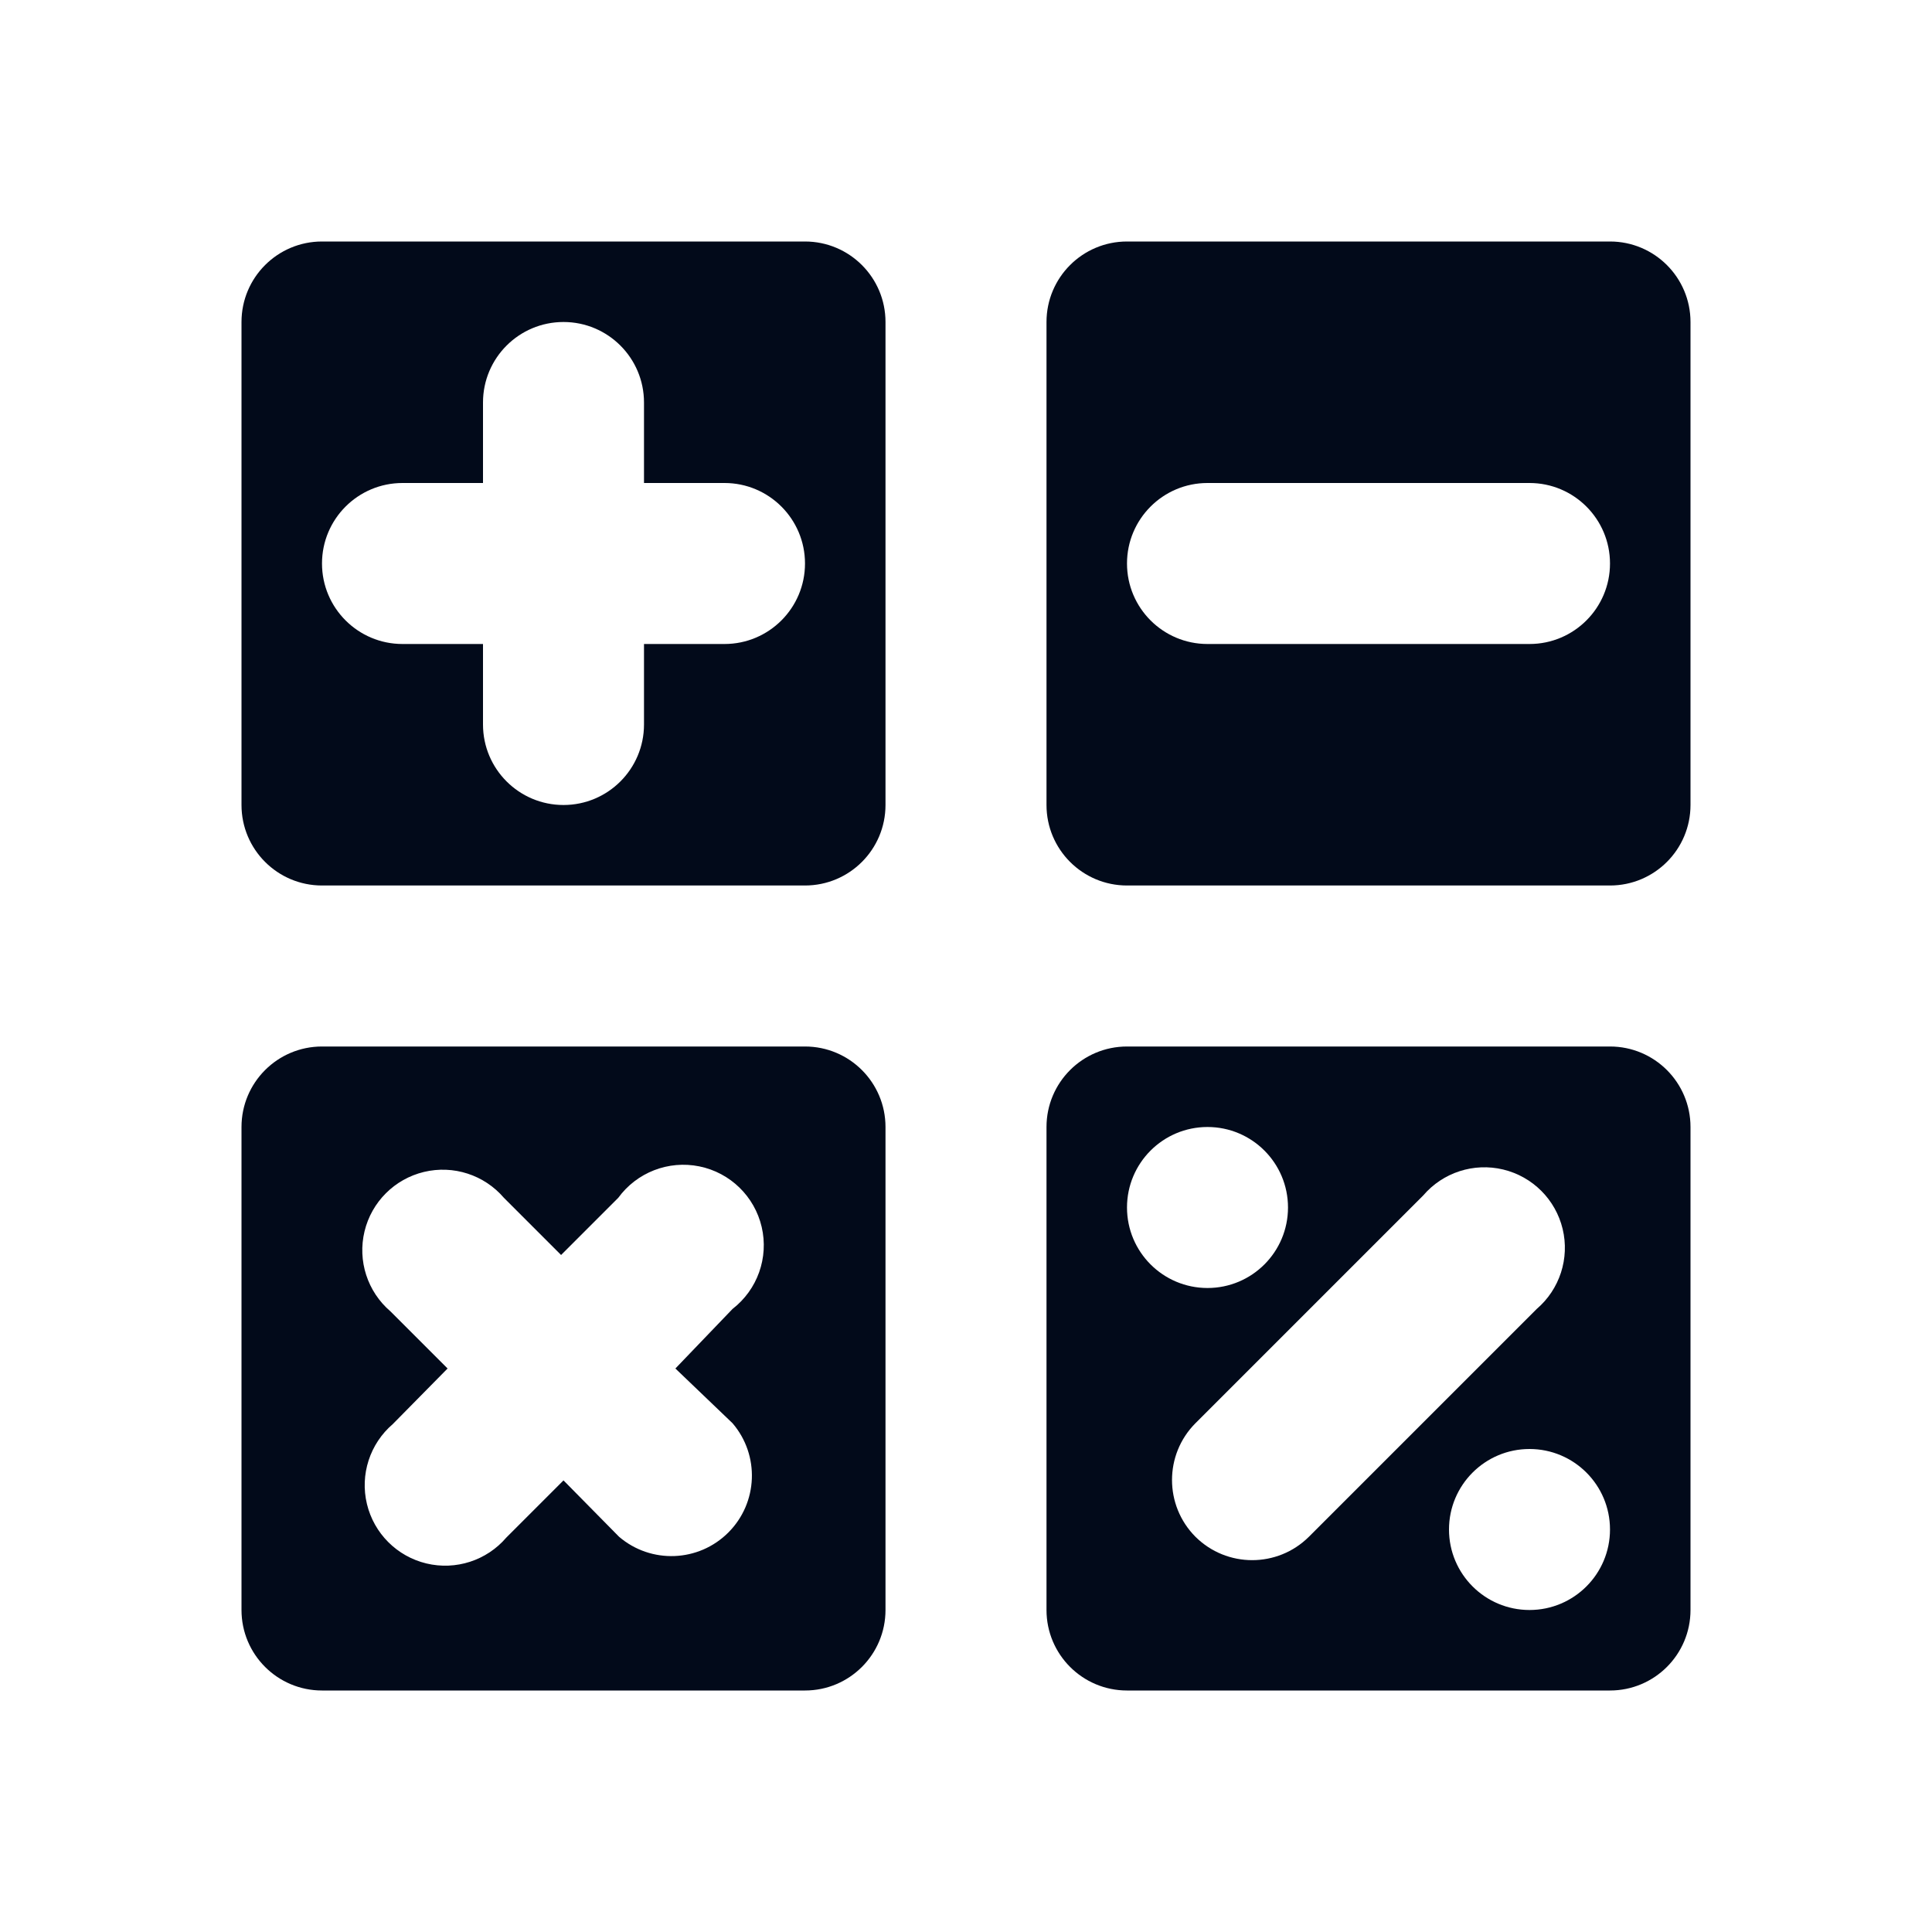
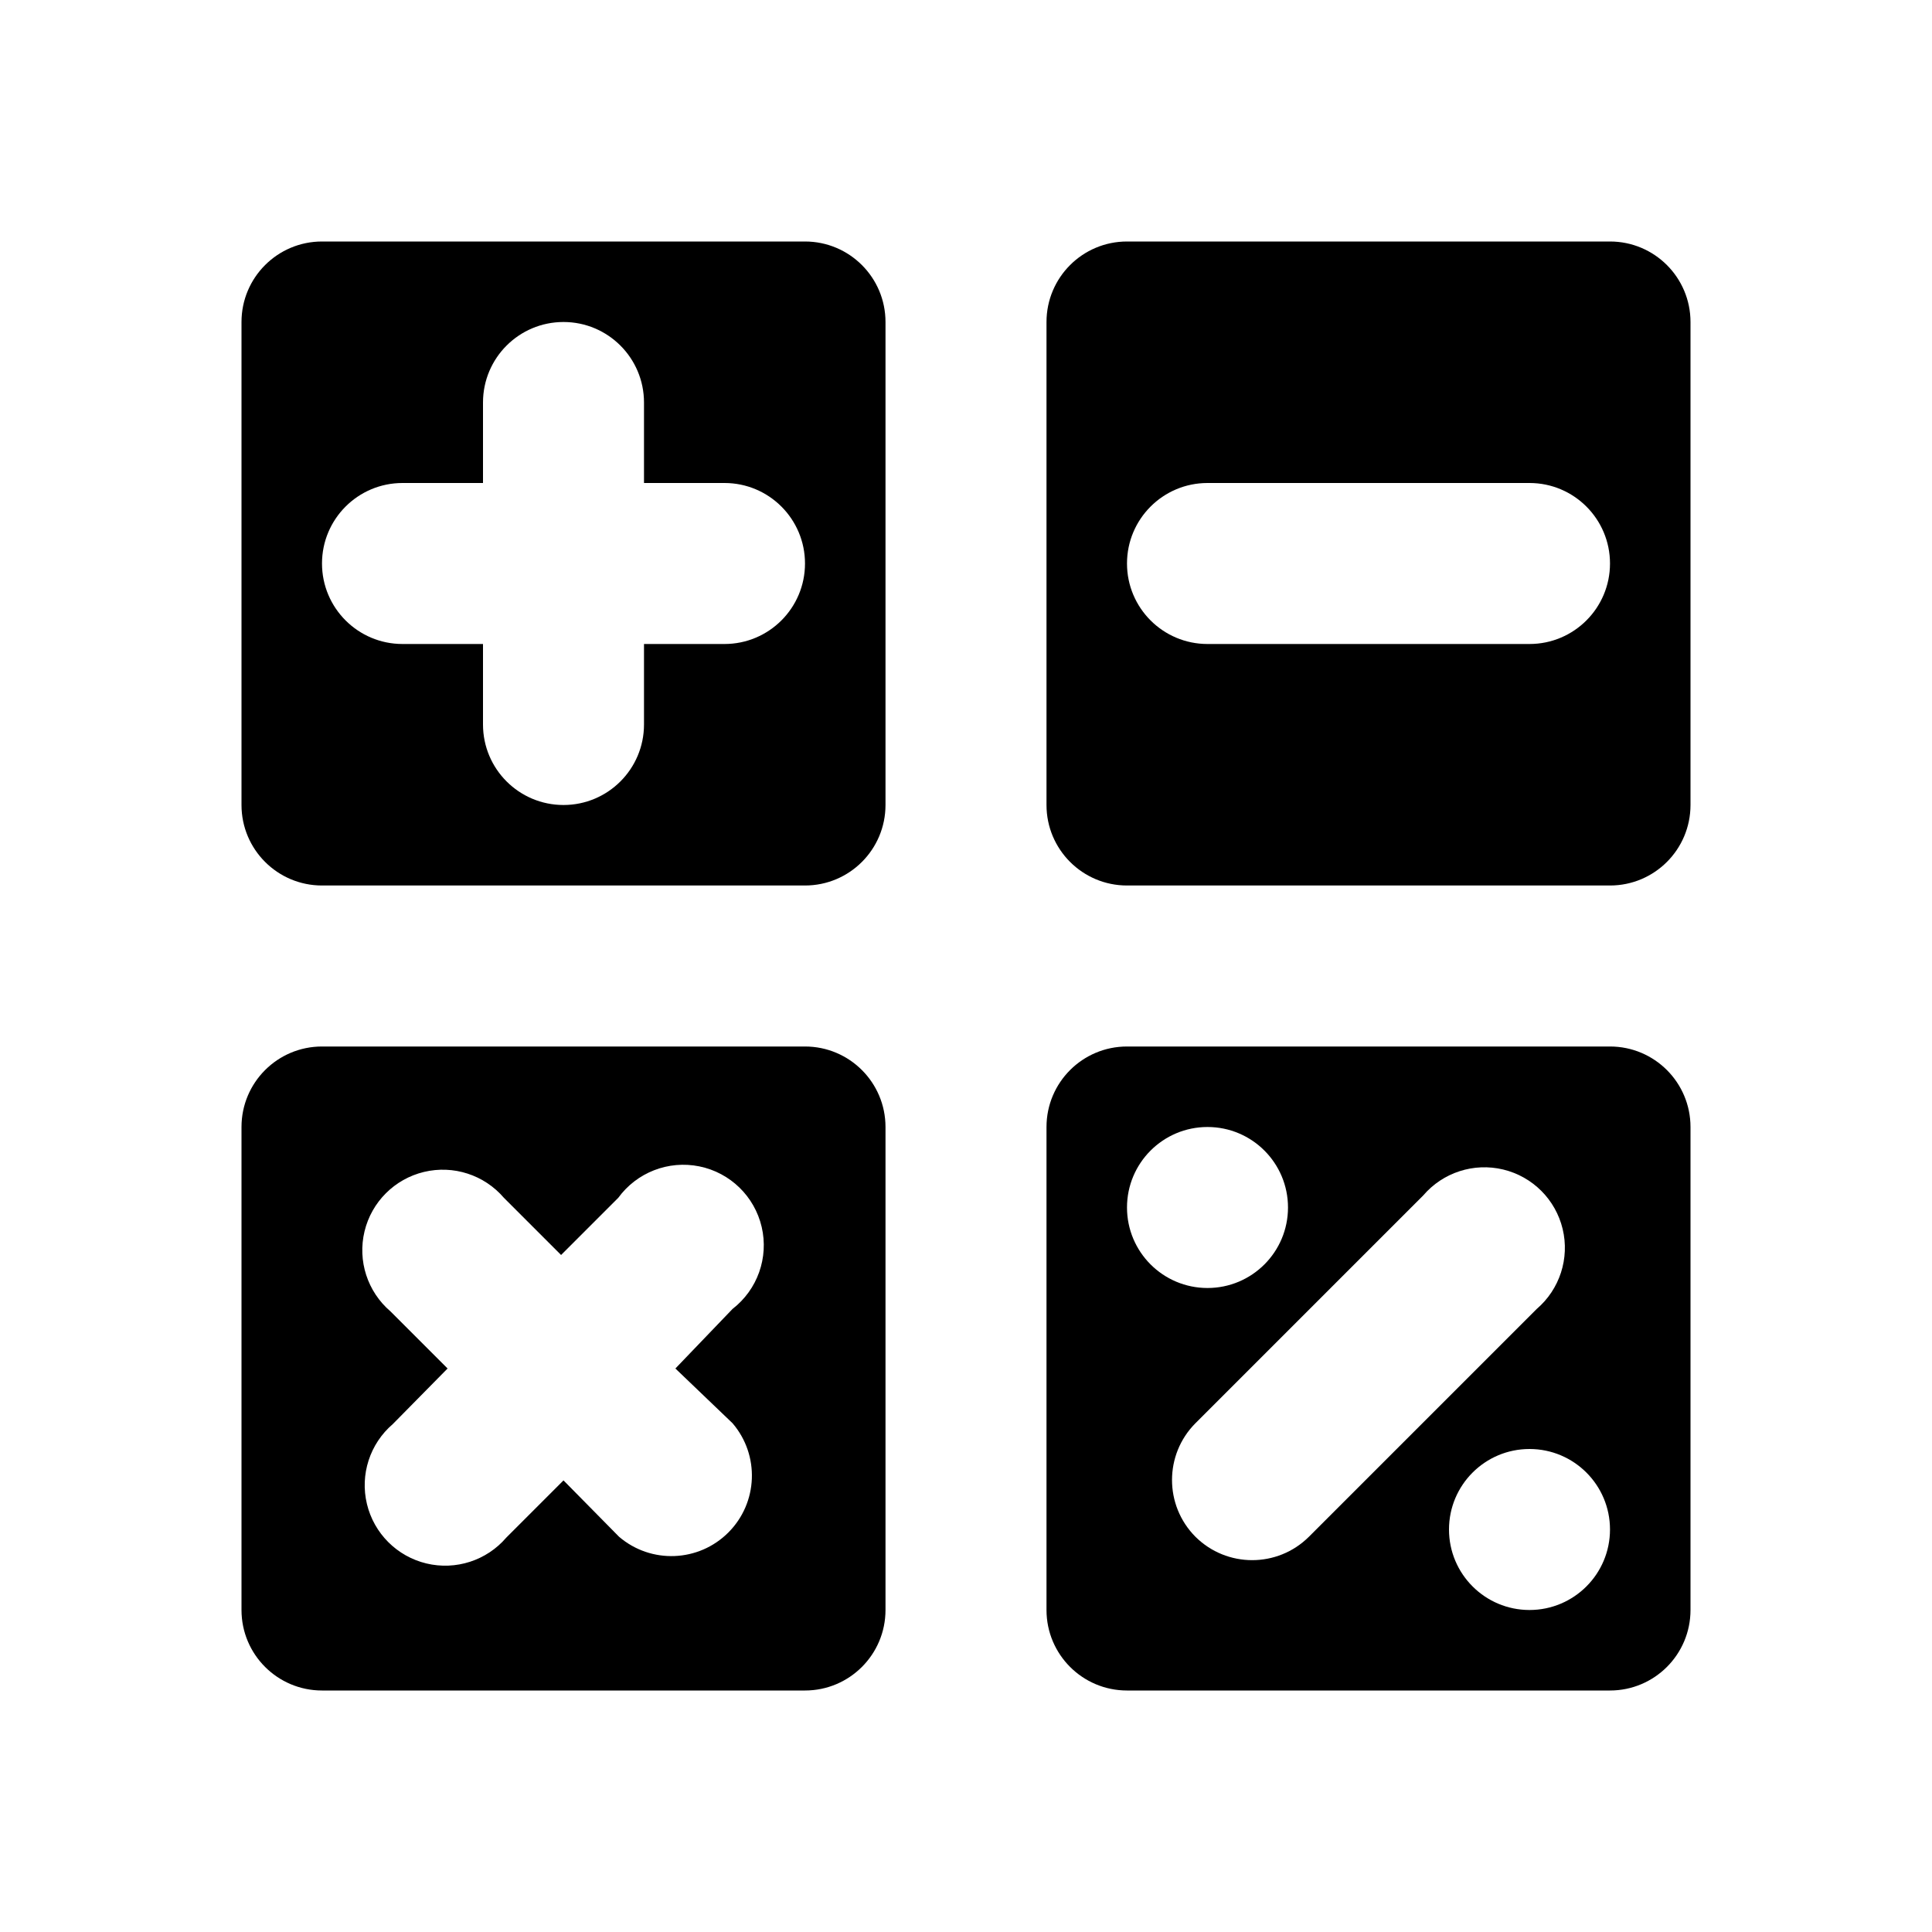
<svg xmlns="http://www.w3.org/2000/svg" viewBox="0 0 24 24">
-   <defs>
-     <style>
-       .b {
-         fill: #020a1a;
-       }
-     </style>
-   </defs>
-   <path class="b" d="M10,3H4A1,1,0,0,0,3,4v6a1,1,0,0,0,1,1h6a1,1,0,0,0,1-1V4A1,1,0,0,0,10,3ZM9,8H8V9A1,1,0,0,1,6,9V8H5A1,1,0,0,1,5,6H6V5A1,1,0,0,1,8,5V6H9A1,1,0,0,1,9,8Z" />
-   <path class="b" d="M10,13H4a1,1,0,0,0-1,1v6a1,1,0,0,0,1,1h6a1,1,0,0,0,1-1V14A1,1,0,0,0,10,13Zm-.9,4.68a1,1,0,0,1-1.41,1.41L7,18.39l-.71.71a1,1,0,1,1-1.41-1.41L5.56,17l-.71-.71a1,1,0,1,1,1.41-1.41l.71.71.71-.71A1,1,0,1,1,9.1,16.26L8.39,17Z" />
-   <path class="b" d="M20,3H14a1,1,0,0,0-1,1v6a1,1,0,0,0,1,1h6a1,1,0,0,0,1-1V4A1,1,0,0,0,20,3Zm0,4a1,1,0,0,1-1,1H15a1,1,0,0,1-1-1h0a1,1,0,0,1,1-1h4a1,1,0,0,1,1,1Z" />
-   <path class="b" d="M20,13H14a1,1,0,0,0-1,1v6a1,1,0,0,0,1,1h6a1,1,0,0,0,1-1V14A1,1,0,0,0,20,13Zm-6,2a1,1,0,1,1,1,1A1,1,0,0,1,14,15Zm.85,4.09a1,1,0,0,1,0-1.41l2.83-2.83a1,1,0,1,1,1.41,1.41l-2.83,2.83A1,1,0,0,1,14.85,19.09ZM19,20a1,1,0,1,1,1-1A1,1,0,0,1,19,20Z" />
+   <path d="M10,3H4A1,1,0,0,0,3,4v6a1,1,0,0,0,1,1h6a1,1,0,0,0,1-1V4A1,1,0,0,0,10,3ZM9,8H8V9A1,1,0,0,1,6,9V8H5A1,1,0,0,1,5,6H6V5A1,1,0,0,1,8,5V6H9A1,1,0,0,1,9,8Z" />
+   <path d="M10,13H4a1,1,0,0,0-1,1v6a1,1,0,0,0,1,1h6a1,1,0,0,0,1-1V14A1,1,0,0,0,10,13Zm-.9,4.68a1,1,0,0,1-1.41,1.41L7,18.39l-.71.71a1,1,0,1,1-1.41-1.41L5.56,17l-.71-.71a1,1,0,1,1,1.41-1.41l.71.71.71-.71A1,1,0,1,1,9.1,16.26L8.39,17Z" />
+   <path d="M20,3H14a1,1,0,0,0-1,1v6a1,1,0,0,0,1,1h6a1,1,0,0,0,1-1V4A1,1,0,0,0,20,3Zm0,4a1,1,0,0,1-1,1H15a1,1,0,0,1-1-1h0a1,1,0,0,1,1-1h4a1,1,0,0,1,1,1Z" />
+   <path d="M20,13H14a1,1,0,0,0-1,1v6a1,1,0,0,0,1,1h6a1,1,0,0,0,1-1V14A1,1,0,0,0,20,13Zm-6,2a1,1,0,1,1,1,1A1,1,0,0,1,14,15Zm.85,4.09a1,1,0,0,1,0-1.41l2.83-2.83a1,1,0,1,1,1.41,1.41l-2.83,2.83A1,1,0,0,1,14.85,19.09ZM19,20a1,1,0,1,1,1-1A1,1,0,0,1,19,20Z" />
</svg>
